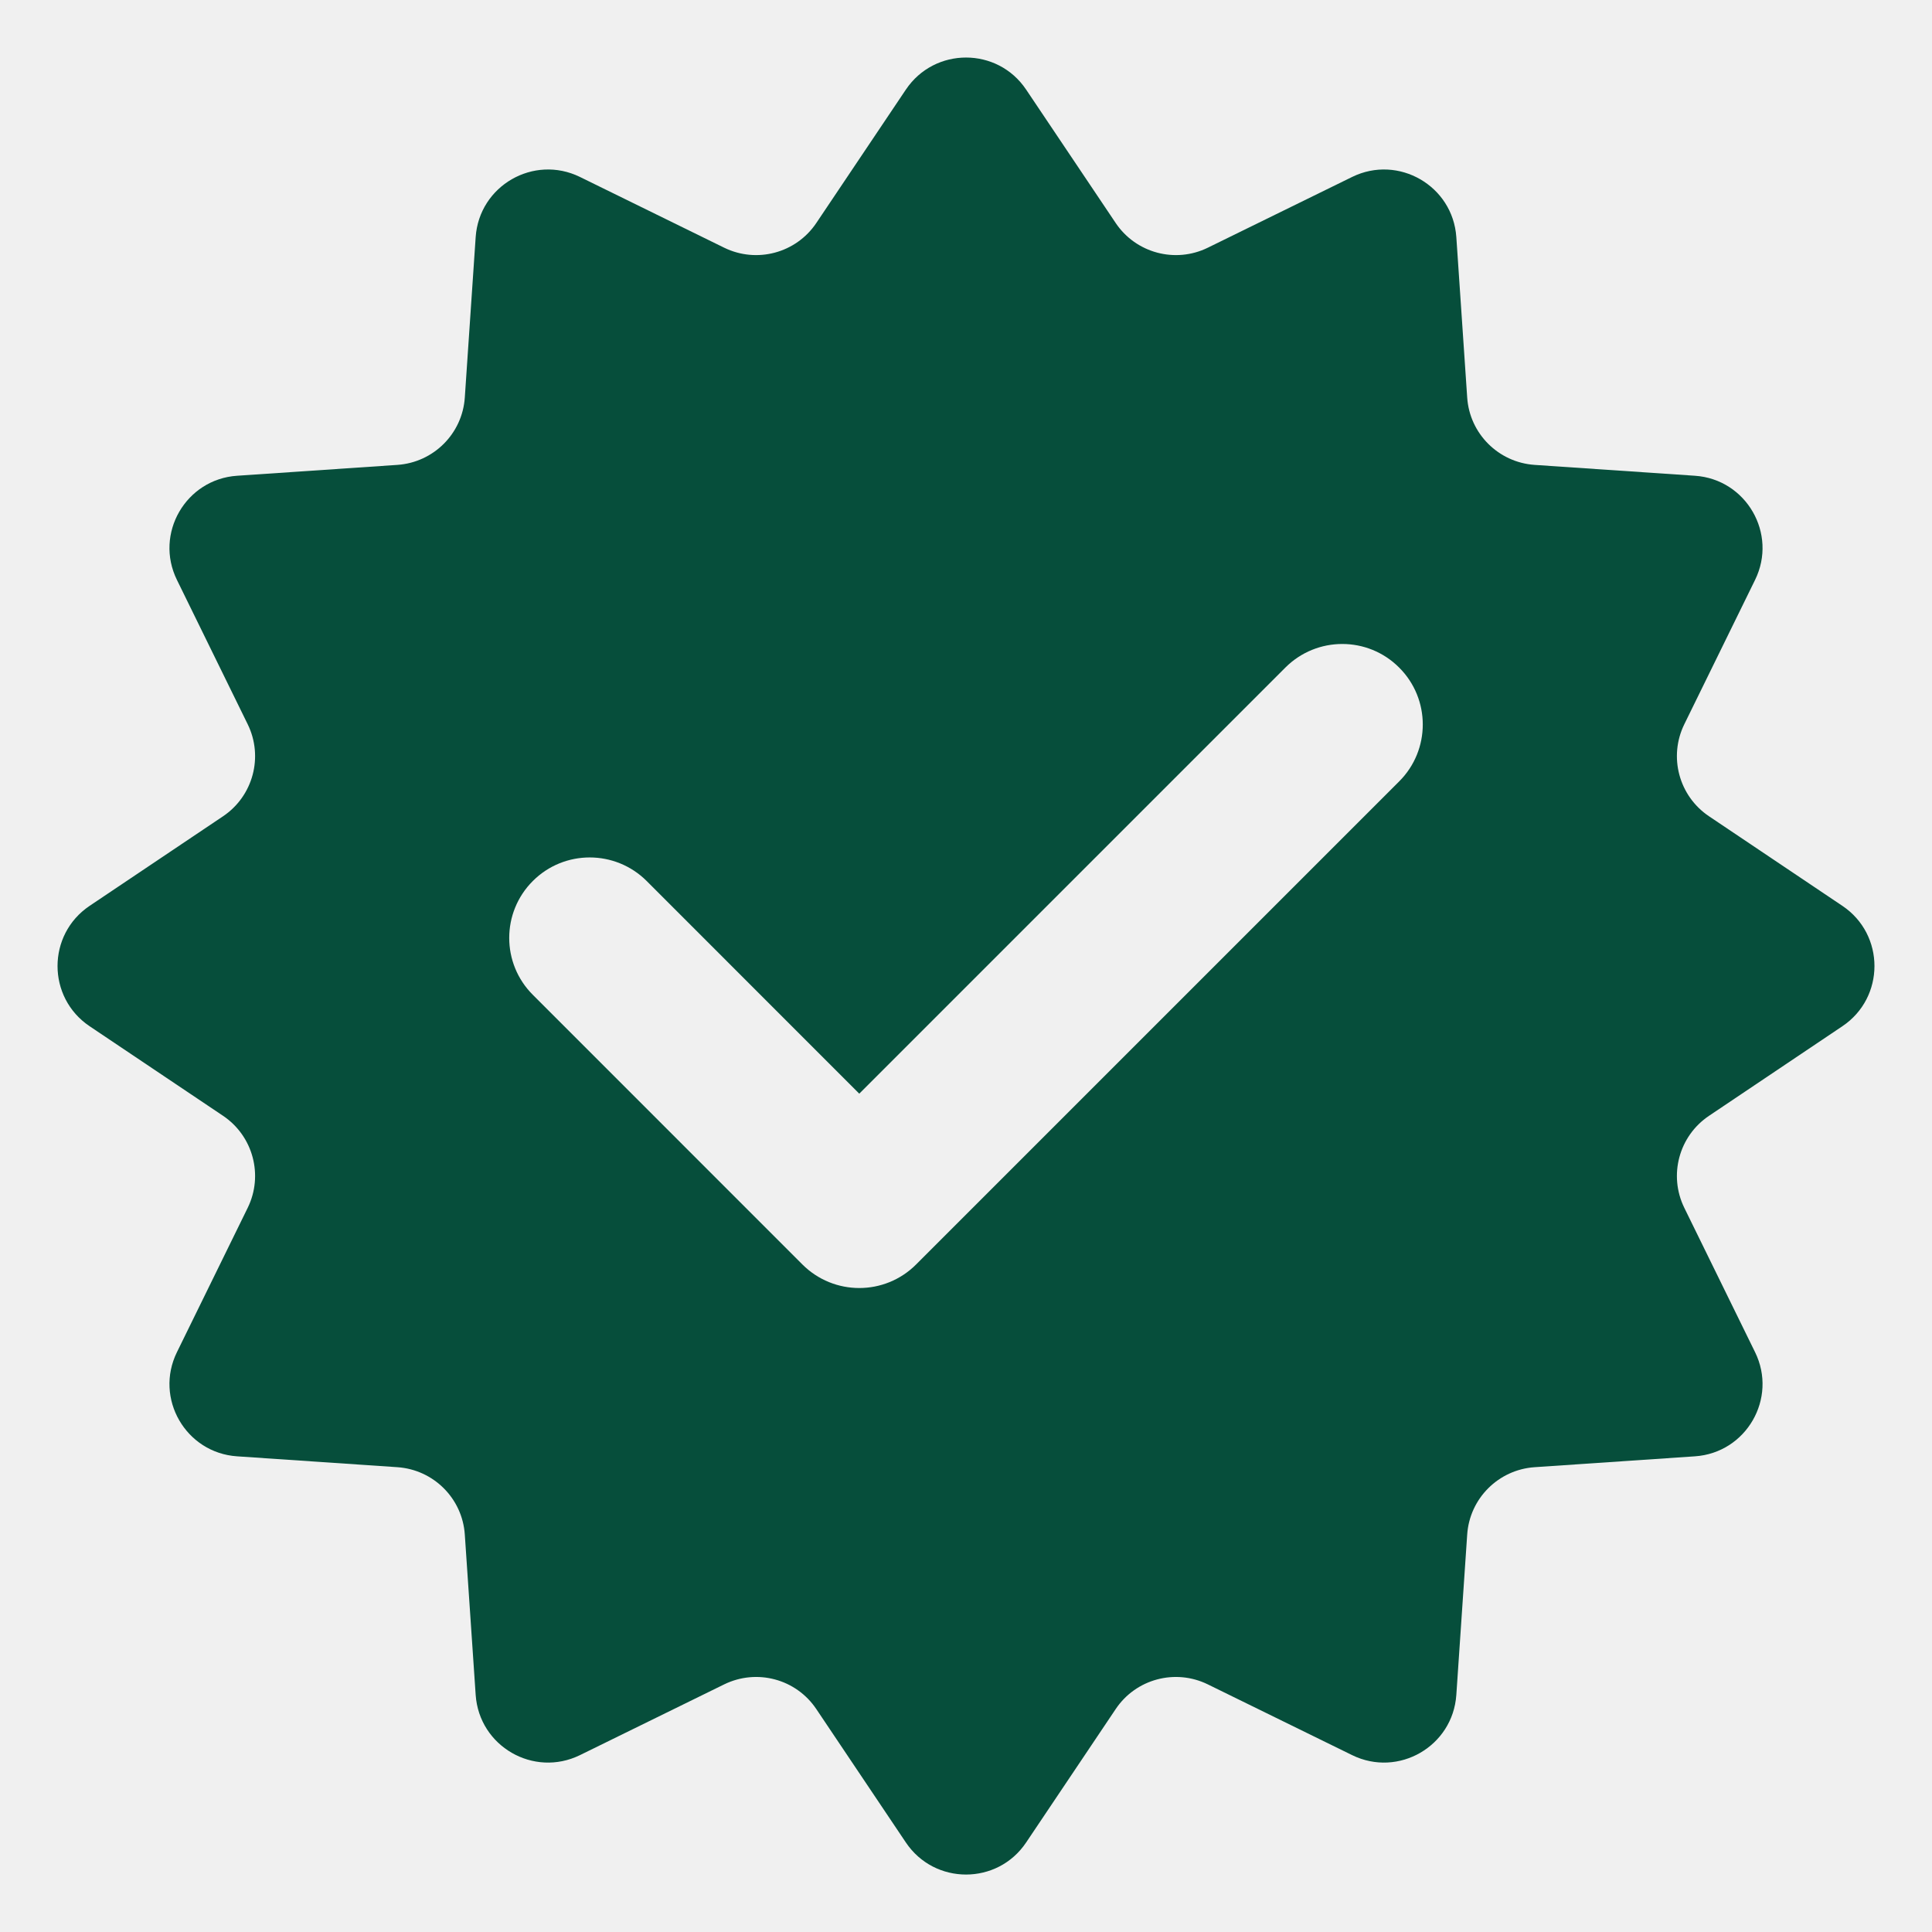
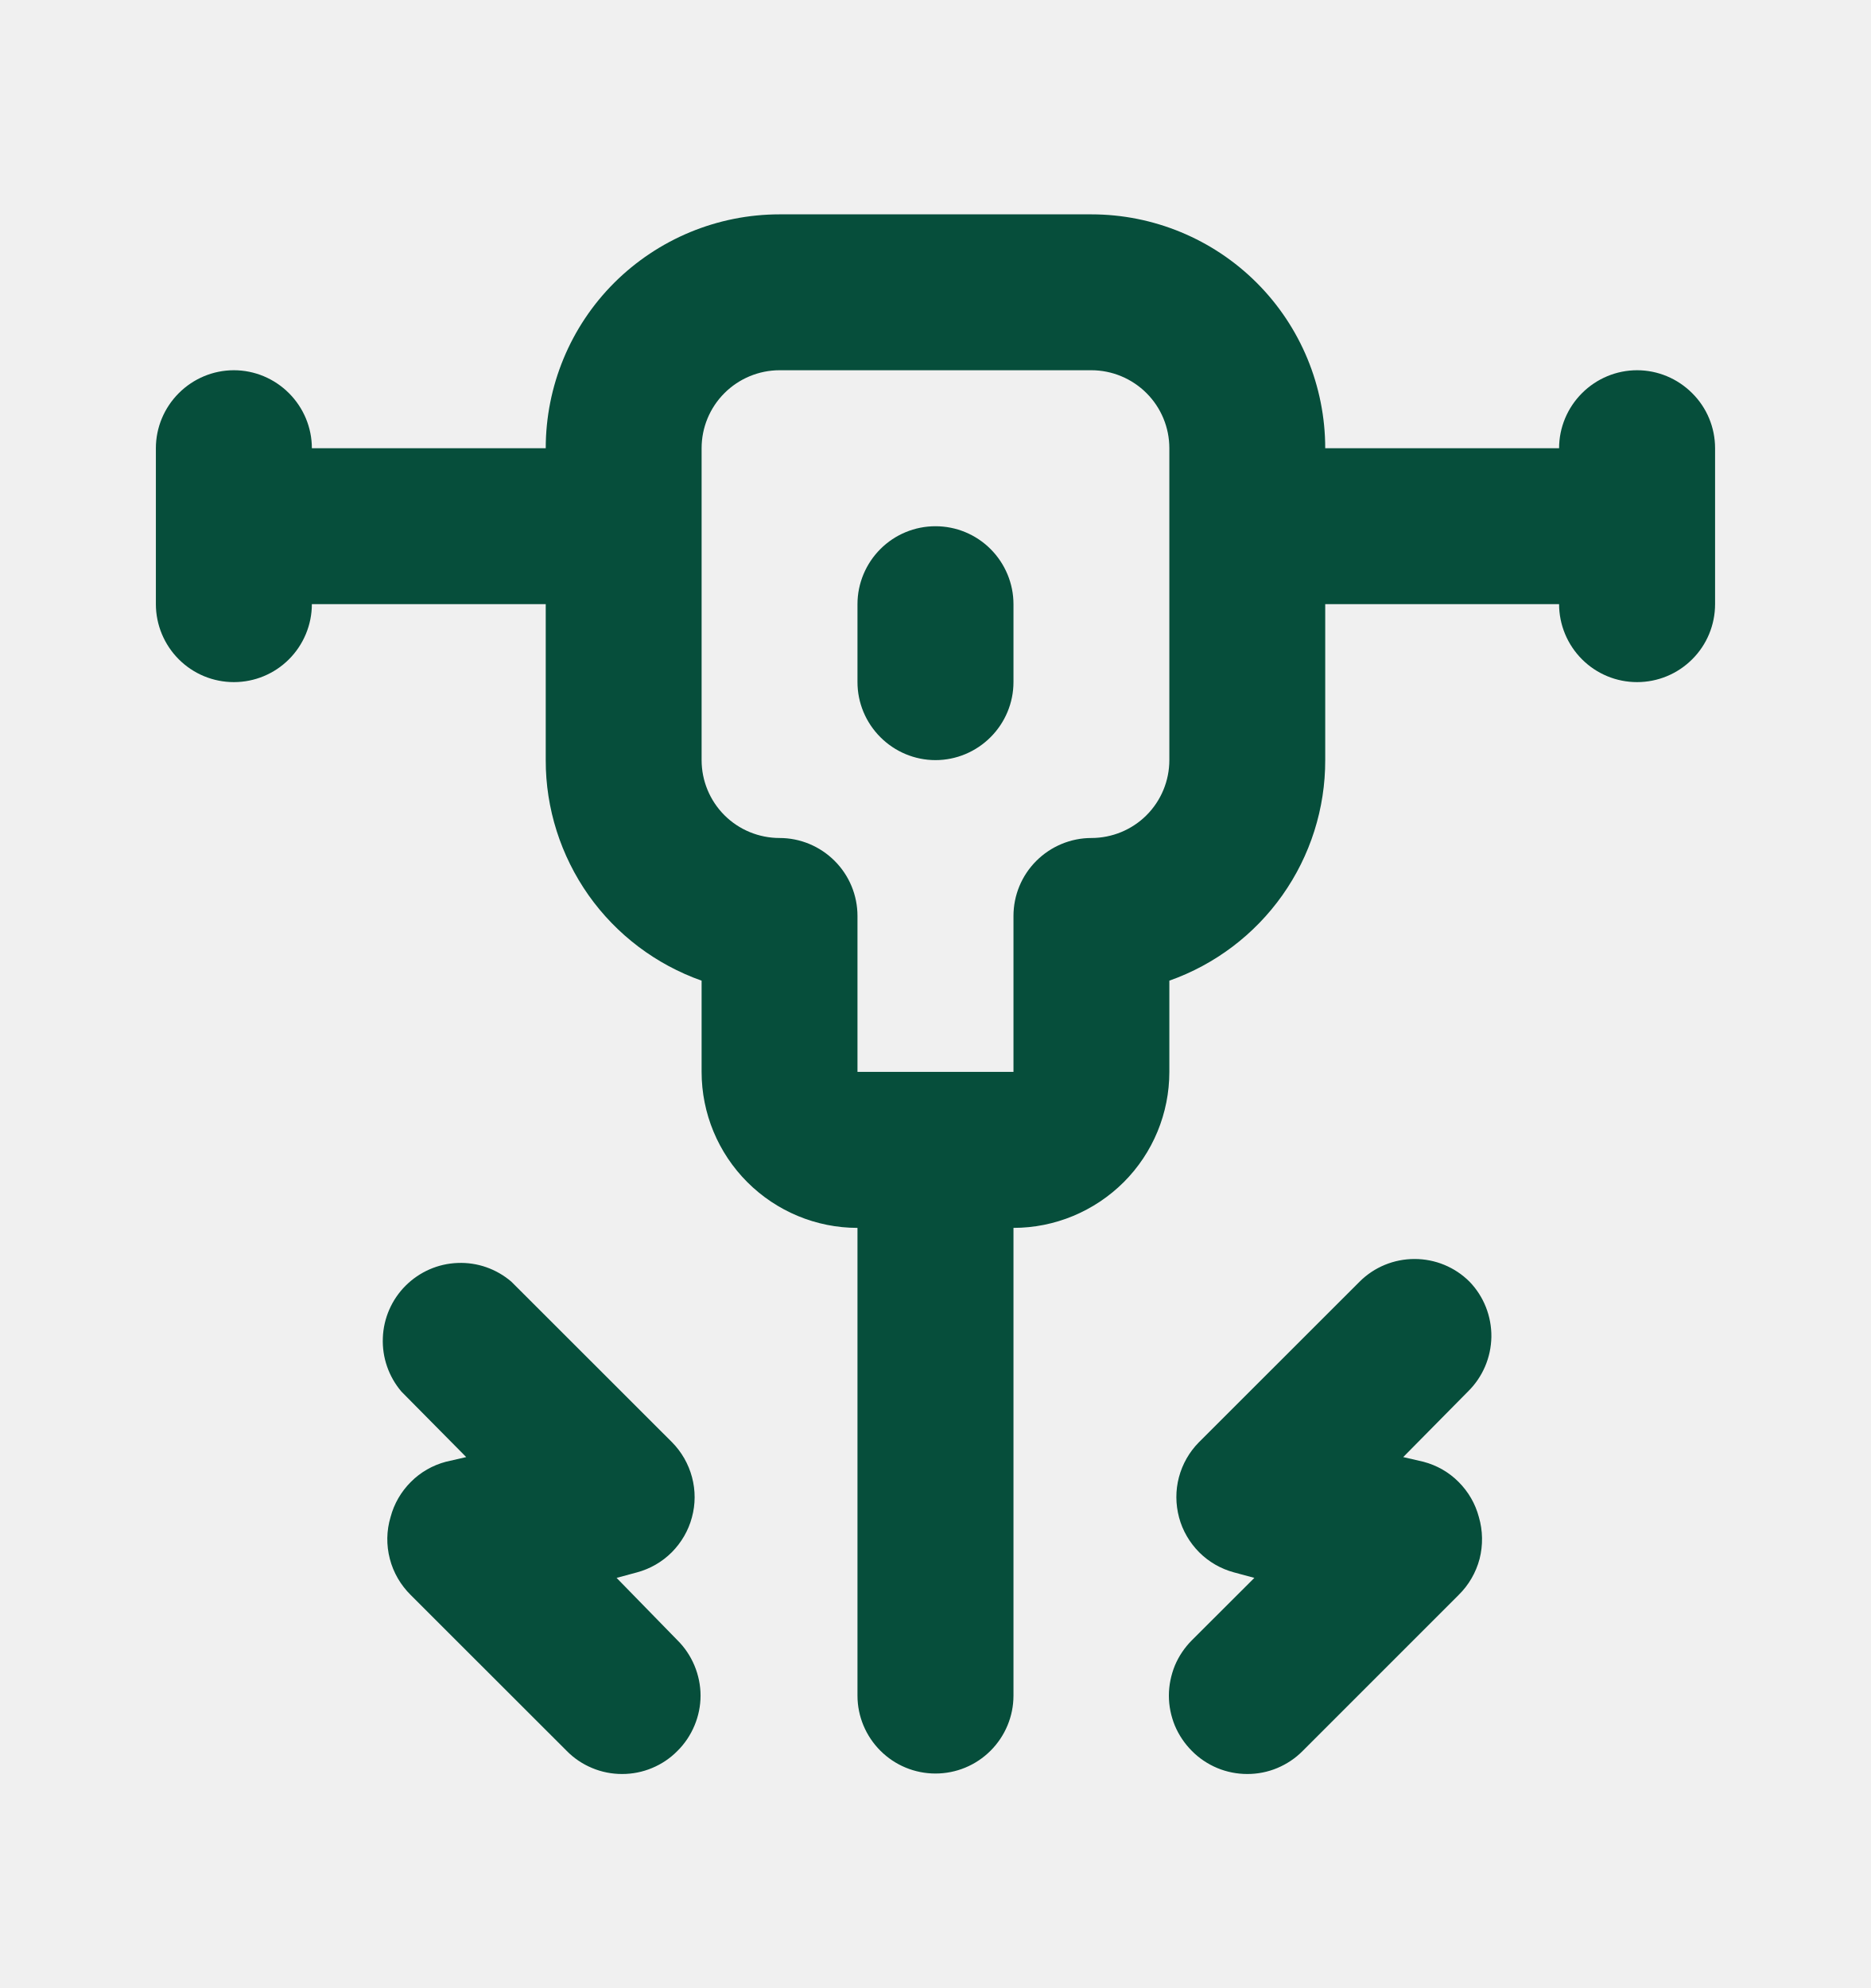
- <svg xmlns="http://www.w3.org/2000/svg" width="24" height="24" viewBox="0 0 24 24" fill="none">
-   <path fill-rule="evenodd" clip-rule="evenodd" d="M12.747 1.113C12.391 0.582 11.61 0.582 11.253 1.113L10.14 2.771C9.889 3.144 9.401 3.275 8.996 3.077L7.204 2.198C6.629 1.917 5.953 2.307 5.909 2.945L5.774 4.938C5.744 5.387 5.386 5.744 4.937 5.775L2.945 5.91C2.307 5.953 1.916 6.63 2.198 7.204L3.077 8.997C3.275 9.401 3.144 9.889 2.771 10.14L1.113 11.253C0.582 11.61 0.582 12.391 1.113 12.748L2.771 13.861C3.144 14.112 3.275 14.6 3.077 15.004L2.198 16.797C1.916 17.371 2.307 18.048 2.945 18.091L4.937 18.226C5.386 18.257 5.744 18.614 5.774 19.063L5.909 21.055C5.953 21.694 6.629 22.084 7.204 21.803L8.996 20.924C9.401 20.726 9.889 20.856 10.14 21.23L11.253 22.888C11.61 23.419 12.391 23.419 12.747 22.888L13.86 21.23C14.111 20.856 14.6 20.726 15.004 20.924L16.797 21.803C17.371 22.084 18.047 21.694 18.091 21.055L18.226 19.063C18.256 18.614 18.614 18.257 19.063 18.226L21.055 18.091C21.693 18.048 22.084 17.371 21.802 16.797L20.923 15.004C20.725 14.6 20.856 14.112 21.23 13.861L22.887 12.748C23.418 12.391 23.418 11.61 22.887 11.253L21.23 10.14C20.856 9.889 20.725 9.401 20.923 8.997L21.802 7.204C22.084 6.63 21.693 5.953 21.055 5.91L19.063 5.775C18.614 5.744 18.256 5.387 18.226 4.938L18.091 2.945C18.047 2.307 17.371 1.917 16.797 2.198L15.004 3.077C14.6 3.275 14.111 3.144 13.86 2.771L12.747 1.113ZM17.381 9.707C17.772 9.317 17.772 8.683 17.381 8.293C16.991 7.902 16.358 7.902 15.967 8.293L10.674 13.586L8.033 10.944C7.642 10.554 7.009 10.554 6.619 10.944C6.228 11.335 6.228 11.968 6.619 12.358L9.967 15.707C10.358 16.098 10.991 16.098 11.381 15.707L17.381 9.707Z" fill="#064E3B" />
+ <svg xmlns="http://www.w3.org/2000/svg" width="16" height="17" viewBox="0 0 16 17" fill="none">
+   <mask id="path-1-inside-1_1062_3211" fill="white">
+     <path d="M12.567 10.96C12.442 10.835 12.273 10.766 12.097 10.766C11.921 10.766 11.752 10.835 11.627 10.96L10.253 12.333C10.171 12.416 10.112 12.519 10.082 12.632C10.052 12.745 10.053 12.863 10.083 12.976C10.113 13.089 10.173 13.191 10.255 13.274C10.338 13.357 10.441 13.416 10.553 13.446L10.727 13.493L10.193 14.026C10.131 14.088 10.081 14.162 10.047 14.243C10.014 14.325 9.996 14.412 9.996 14.5C9.996 14.588 10.014 14.675 10.047 14.756C10.081 14.837 10.131 14.911 10.193 14.973C10.255 15.036 10.329 15.085 10.41 15.119C10.492 15.153 10.579 15.17 10.667 15.17C10.755 15.17 10.842 15.153 10.923 15.119C11.004 15.085 11.078 15.036 11.14 14.973L12.473 13.64C12.56 13.555 12.622 13.448 12.653 13.331C12.683 13.213 12.681 13.089 12.647 12.973C12.617 12.859 12.557 12.756 12.474 12.673C12.391 12.589 12.287 12.53 12.173 12.5L12 12.46L12.553 11.9C12.679 11.777 12.751 11.609 12.754 11.432C12.756 11.256 12.689 11.086 12.567 10.96ZM5.273 13.493L5.447 13.446C5.559 13.416 5.662 13.357 5.745 13.274C5.827 13.191 5.887 13.089 5.917 12.976C5.948 12.863 5.948 12.745 5.918 12.632C5.888 12.519 5.829 12.416 5.747 12.333L4.373 10.96C4.246 10.851 4.082 10.793 3.914 10.8C3.746 10.806 3.587 10.876 3.468 10.995C3.35 11.113 3.28 11.273 3.274 11.44C3.267 11.608 3.324 11.772 3.433 11.9L3.987 12.46L3.813 12.5C3.7 12.53 3.596 12.589 3.513 12.673C3.43 12.756 3.37 12.859 3.34 12.973C3.305 13.089 3.303 13.213 3.334 13.331C3.364 13.448 3.427 13.555 3.513 13.64L4.847 14.973C4.909 15.036 4.982 15.085 5.064 15.119C5.145 15.153 5.232 15.17 5.32 15.17C5.408 15.17 5.495 15.153 5.576 15.119C5.658 15.085 5.731 15.036 5.793 14.973C5.856 14.911 5.905 14.837 5.939 14.756C5.973 14.675 5.991 14.588 5.991 14.5C5.991 14.412 5.973 14.325 5.939 14.243C5.905 14.162 5.856 14.088 5.793 14.026L5.273 13.493ZM14 3.166C13.823 3.166 13.654 3.237 13.529 3.362C13.404 3.487 13.333 3.656 13.333 3.833H11.333C11.333 3.303 11.123 2.794 10.748 2.419C10.373 2.044 9.864 1.833 9.333 1.833H6.667C6.136 1.833 5.628 2.044 5.252 2.419C4.877 2.794 4.667 3.303 4.667 3.833H2.667C2.667 3.656 2.596 3.487 2.471 3.362C2.346 3.237 2.177 3.166 2 3.166C1.823 3.166 1.654 3.237 1.529 3.362C1.404 3.487 1.333 3.656 1.333 3.833V5.166C1.333 5.343 1.404 5.513 1.529 5.638C1.654 5.763 1.823 5.833 2 5.833C2.177 5.833 2.346 5.763 2.471 5.638C2.596 5.513 2.667 5.343 2.667 5.166H4.667V6.5C4.666 6.913 4.795 7.317 5.033 7.655C5.272 7.993 5.61 8.248 6 8.386V9.166C6 9.52 6.141 9.859 6.391 10.109C6.641 10.359 6.98 10.5 7.333 10.5V14.5C7.333 14.677 7.404 14.846 7.529 14.971C7.654 15.096 7.823 15.166 8 15.166C8.177 15.166 8.346 15.096 8.471 14.971C8.596 14.846 8.667 14.677 8.667 14.5V10.5C9.02 10.5 9.359 10.359 9.61 10.109C9.86 9.859 10 9.52 10 9.166V8.386C10.39 8.248 10.728 7.993 10.967 7.655C11.206 7.317 11.334 6.913 11.333 6.5V5.166H13.333C13.333 5.343 13.404 5.513 13.529 5.638C13.654 5.763 13.823 5.833 14 5.833C14.177 5.833 14.346 5.763 14.471 5.638C14.597 5.513 14.667 5.343 14.667 5.166V3.833C14.667 3.656 14.597 3.487 14.471 3.362C14.346 3.237 14.177 3.166 14 3.166ZM10 6.5C10 6.676 9.93 6.846 9.805 6.971C9.68 7.096 9.51 7.166 9.333 7.166C9.157 7.166 8.987 7.237 8.862 7.362C8.737 7.487 8.667 7.656 8.667 7.833V9.166H7.333V7.833C7.333 7.656 7.263 7.487 7.138 7.362C7.013 7.237 6.844 7.166 6.667 7.166C6.49 7.166 6.32 7.096 6.195 6.971C6.07 6.846 6 6.676 6 6.5V3.833C6 3.656 6.07 3.487 6.195 3.362C6.32 3.237 6.49 3.166 6.667 3.166H9.333C9.51 3.166 9.68 3.237 9.805 3.362C9.93 3.487 10 3.656 10 3.833V6.5ZM8 4.5C7.823 4.5 7.654 4.57 7.529 4.695C7.404 4.82 7.333 4.99 7.333 5.166V5.833C7.333 6.01 7.404 6.179 7.529 6.304C7.654 6.429 7.823 6.5 8 6.5C8.177 6.5 8.346 6.429 8.471 6.304C8.596 6.179 8.667 6.01 8.667 5.833V5.166C8.667 4.99 8.596 4.82 8.471 4.695C8.346 4.57 8.177 4.5 8 4.5Z" />
+   </mask>
+   <path d="M12.567 10.96C12.442 10.835 12.273 10.766 12.097 10.766C11.921 10.766 11.752 10.835 11.627 10.96L10.253 12.333C10.171 12.416 10.112 12.519 10.082 12.632C10.052 12.745 10.053 12.863 10.083 12.976C10.113 13.089 10.173 13.191 10.255 13.274C10.338 13.357 10.441 13.416 10.553 13.446L10.727 13.493L10.193 14.026C10.131 14.088 10.081 14.162 10.047 14.243C10.014 14.325 9.996 14.412 9.996 14.5C9.996 14.588 10.014 14.675 10.047 14.756C10.081 14.837 10.131 14.911 10.193 14.973C10.255 15.036 10.329 15.085 10.41 15.119C10.492 15.153 10.579 15.17 10.667 15.17C10.755 15.17 10.842 15.153 10.923 15.119C11.004 15.085 11.078 15.036 11.14 14.973L12.473 13.64C12.56 13.555 12.622 13.448 12.653 13.331C12.683 13.213 12.681 13.089 12.647 12.973C12.617 12.859 12.557 12.756 12.474 12.673C12.391 12.589 12.287 12.53 12.173 12.5L12 12.46L12.553 11.9C12.679 11.777 12.751 11.609 12.754 11.432C12.756 11.256 12.689 11.086 12.567 10.96ZM5.273 13.493L5.447 13.446C5.559 13.416 5.662 13.357 5.745 13.274C5.827 13.191 5.887 13.089 5.917 12.976C5.948 12.863 5.948 12.745 5.918 12.632C5.888 12.519 5.829 12.416 5.747 12.333L4.373 10.96C4.246 10.851 4.082 10.793 3.914 10.8C3.746 10.806 3.587 10.876 3.468 10.995C3.35 11.113 3.28 11.273 3.274 11.44C3.267 11.608 3.324 11.772 3.433 11.9L3.987 12.46L3.813 12.5C3.7 12.53 3.596 12.589 3.513 12.673C3.43 12.756 3.37 12.859 3.34 12.973C3.305 13.089 3.303 13.213 3.334 13.331C3.364 13.448 3.427 13.555 3.513 13.64L4.847 14.973C4.909 15.036 4.982 15.085 5.064 15.119C5.145 15.153 5.232 15.17 5.32 15.17C5.408 15.17 5.495 15.153 5.576 15.119C5.658 15.085 5.731 15.036 5.793 14.973C5.856 14.911 5.905 14.837 5.939 14.756C5.973 14.675 5.991 14.588 5.991 14.5C5.991 14.412 5.973 14.325 5.939 14.243C5.905 14.162 5.856 14.088 5.793 14.026L5.273 13.493ZM14 3.166C13.823 3.166 13.654 3.237 13.529 3.362C13.404 3.487 13.333 3.656 13.333 3.833H11.333C11.333 3.303 11.123 2.794 10.748 2.419C10.373 2.044 9.864 1.833 9.333 1.833H6.667C6.136 1.833 5.628 2.044 5.252 2.419C4.877 2.794 4.667 3.303 4.667 3.833H2.667C2.667 3.656 2.596 3.487 2.471 3.362C2.346 3.237 2.177 3.166 2 3.166C1.823 3.166 1.654 3.237 1.529 3.362C1.404 3.487 1.333 3.656 1.333 3.833V5.166C1.333 5.343 1.404 5.513 1.529 5.638C1.654 5.763 1.823 5.833 2 5.833C2.177 5.833 2.346 5.763 2.471 5.638C2.596 5.513 2.667 5.343 2.667 5.166H4.667V6.5C4.666 6.913 4.795 7.317 5.033 7.655C5.272 7.993 5.61 8.248 6 8.386V9.166C6 9.52 6.141 9.859 6.391 10.109C6.641 10.359 6.98 10.5 7.333 10.5V14.5C7.333 14.677 7.404 14.846 7.529 14.971C7.654 15.096 7.823 15.166 8 15.166C8.177 15.166 8.346 15.096 8.471 14.971C8.596 14.846 8.667 14.677 8.667 14.5V10.5C9.02 10.5 9.359 10.359 9.61 10.109C9.86 9.859 10 9.52 10 9.166V8.386C10.39 8.248 10.728 7.993 10.967 7.655C11.206 7.317 11.334 6.913 11.333 6.5V5.166H13.333C13.333 5.343 13.404 5.513 13.529 5.638C13.654 5.763 13.823 5.833 14 5.833C14.177 5.833 14.346 5.763 14.471 5.638C14.597 5.513 14.667 5.343 14.667 5.166V3.833C14.667 3.656 14.597 3.487 14.471 3.362C14.346 3.237 14.177 3.166 14 3.166ZM10 6.5C10 6.676 9.93 6.846 9.805 6.971C9.68 7.096 9.51 7.166 9.333 7.166C9.157 7.166 8.987 7.237 8.862 7.362C8.737 7.487 8.667 7.656 8.667 7.833V9.166H7.333V7.833C7.333 7.656 7.263 7.487 7.138 7.362C7.013 7.237 6.844 7.166 6.667 7.166C6.49 7.166 6.32 7.096 6.195 6.971C6.07 6.846 6 6.676 6 6.5V3.833C6 3.656 6.07 3.487 6.195 3.362C6.32 3.237 6.49 3.166 6.667 3.166H9.333C9.51 3.166 9.68 3.237 9.805 3.362C9.93 3.487 10 3.656 10 3.833V6.5ZM8 4.5C7.823 4.5 7.654 4.57 7.529 4.695C7.404 4.82 7.333 4.99 7.333 5.166V5.833C7.333 6.01 7.404 6.179 7.529 6.304C7.654 6.429 7.823 6.5 8 6.5C8.177 6.5 8.346 6.429 8.471 6.304C8.596 6.179 8.667 6.01 8.667 5.833V5.166C8.667 4.99 8.596 4.82 8.471 4.695C8.346 4.57 8.177 4.5 8 4.5Z" fill="#064E3B" stroke="#064E3B" stroke-width="2" mask="url(#path-1-inside-1_1062_3211)" />
</svg>
